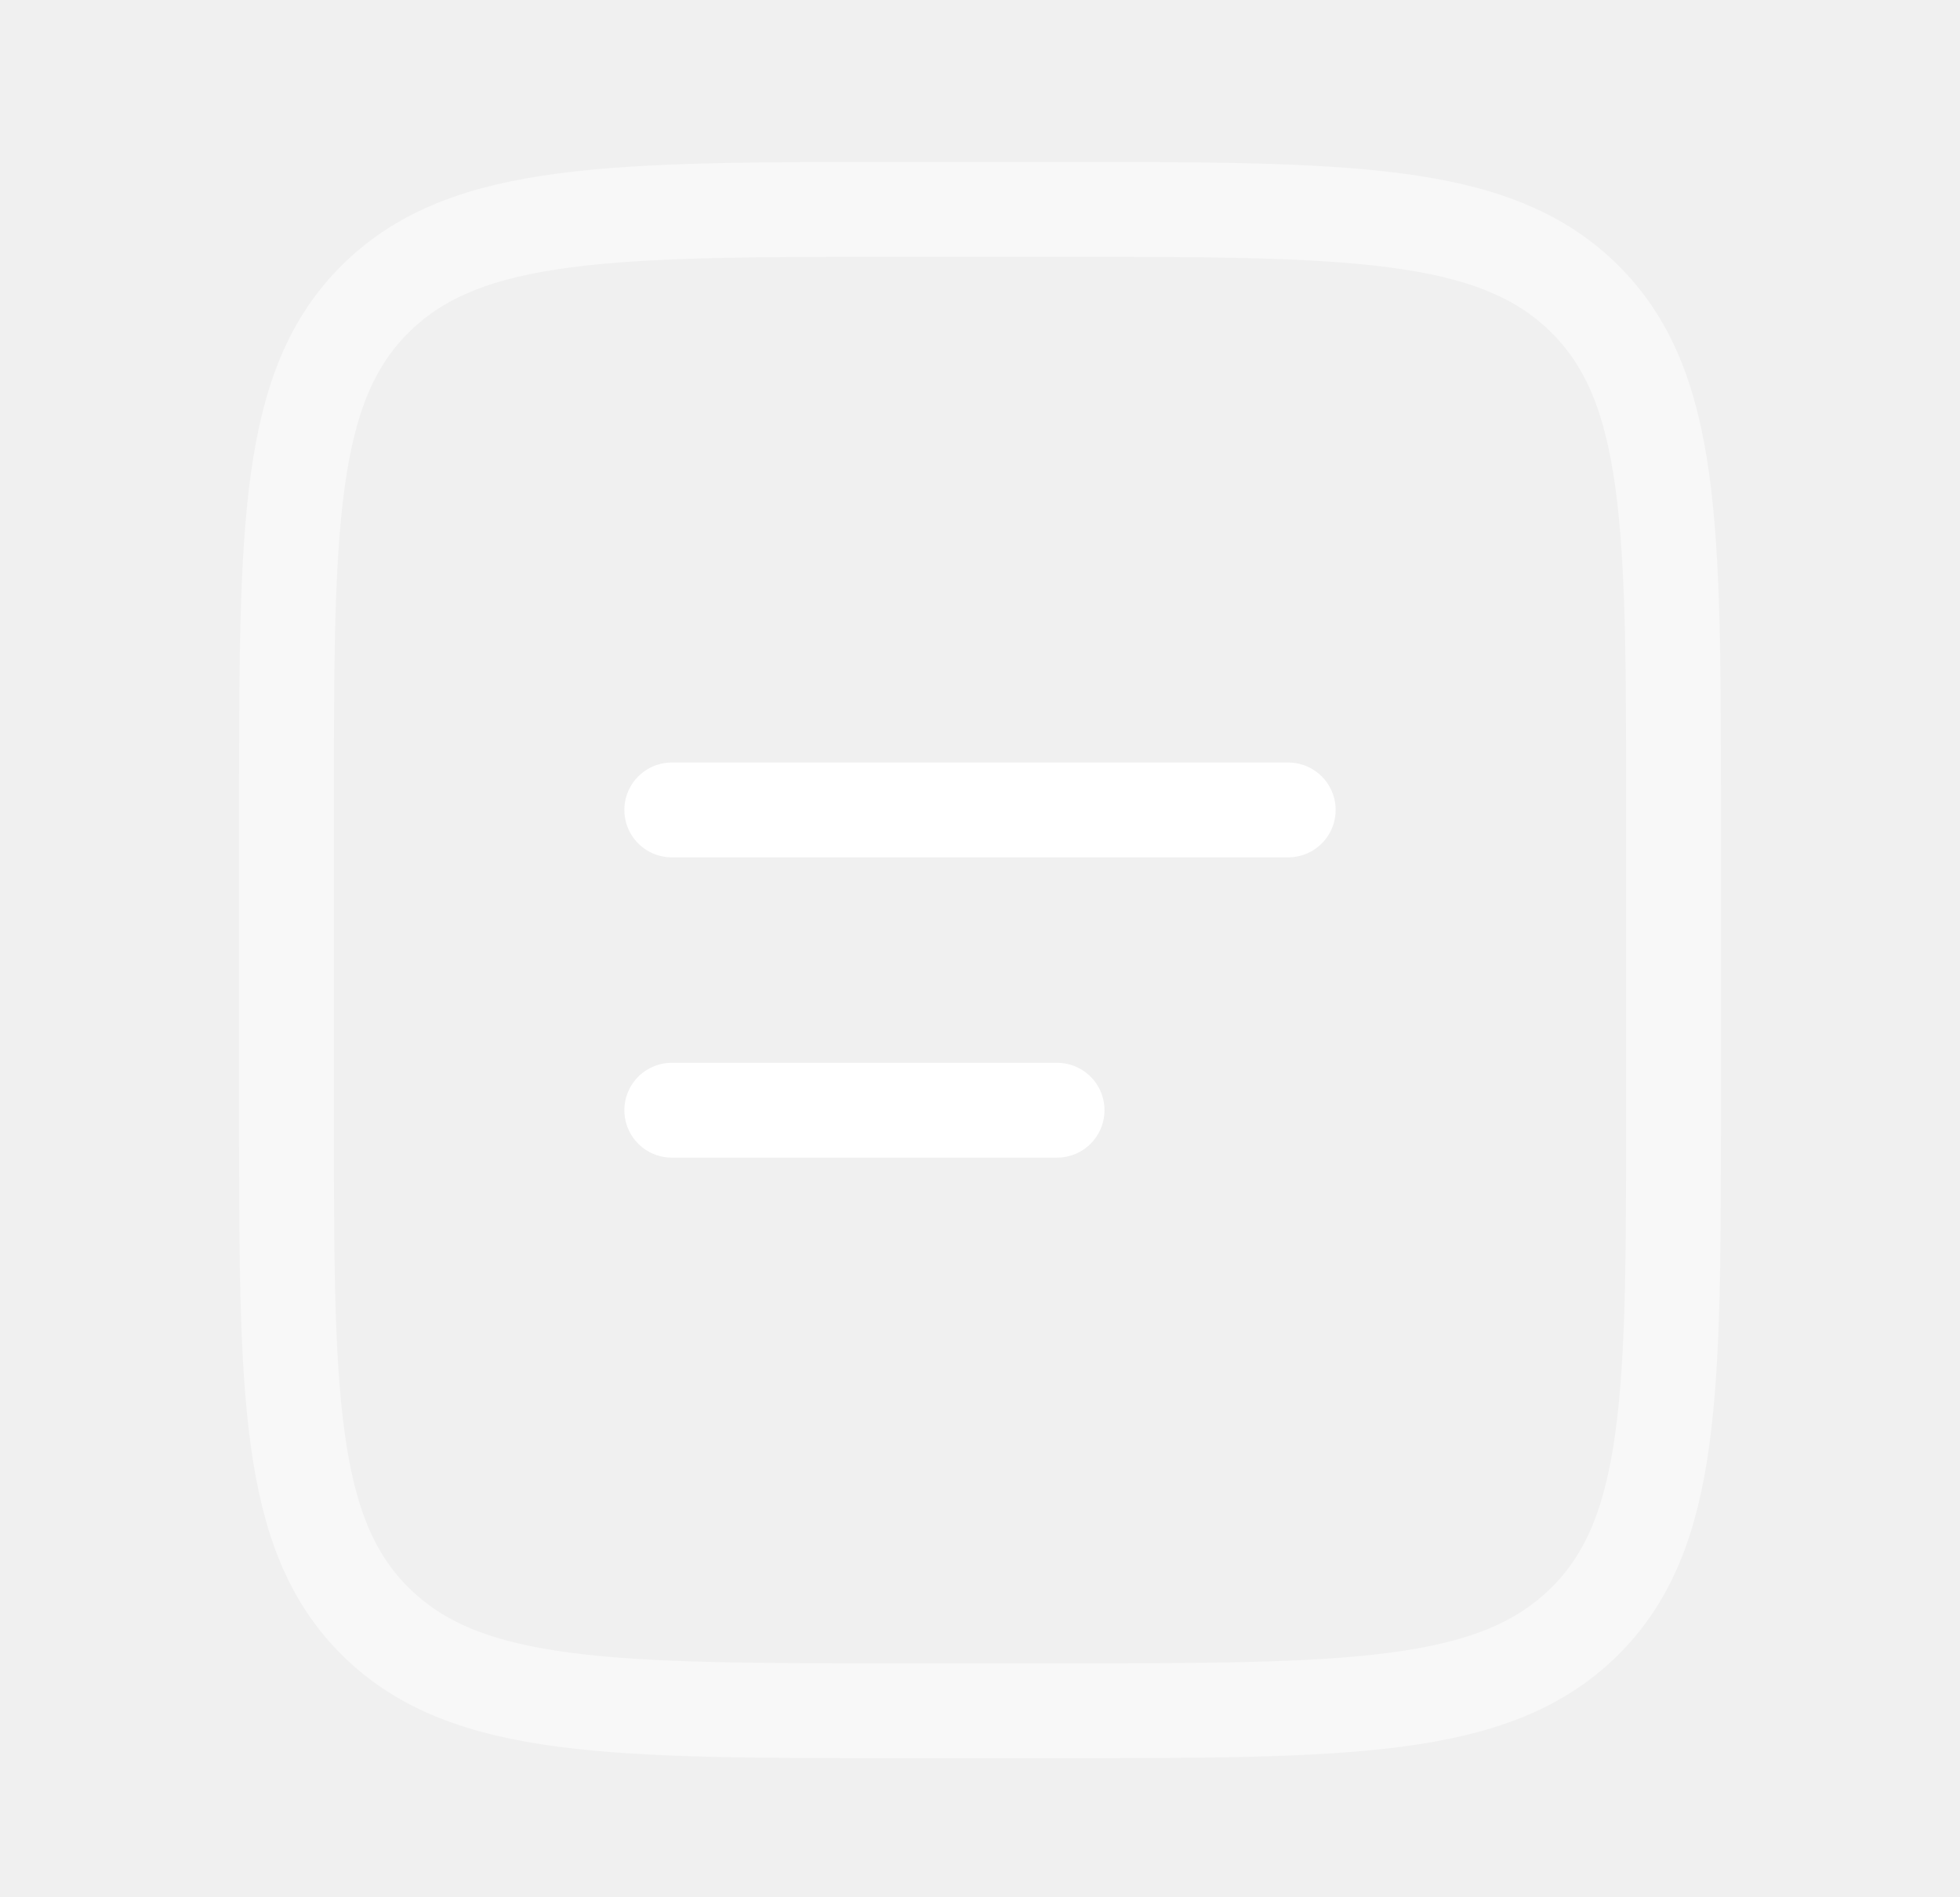
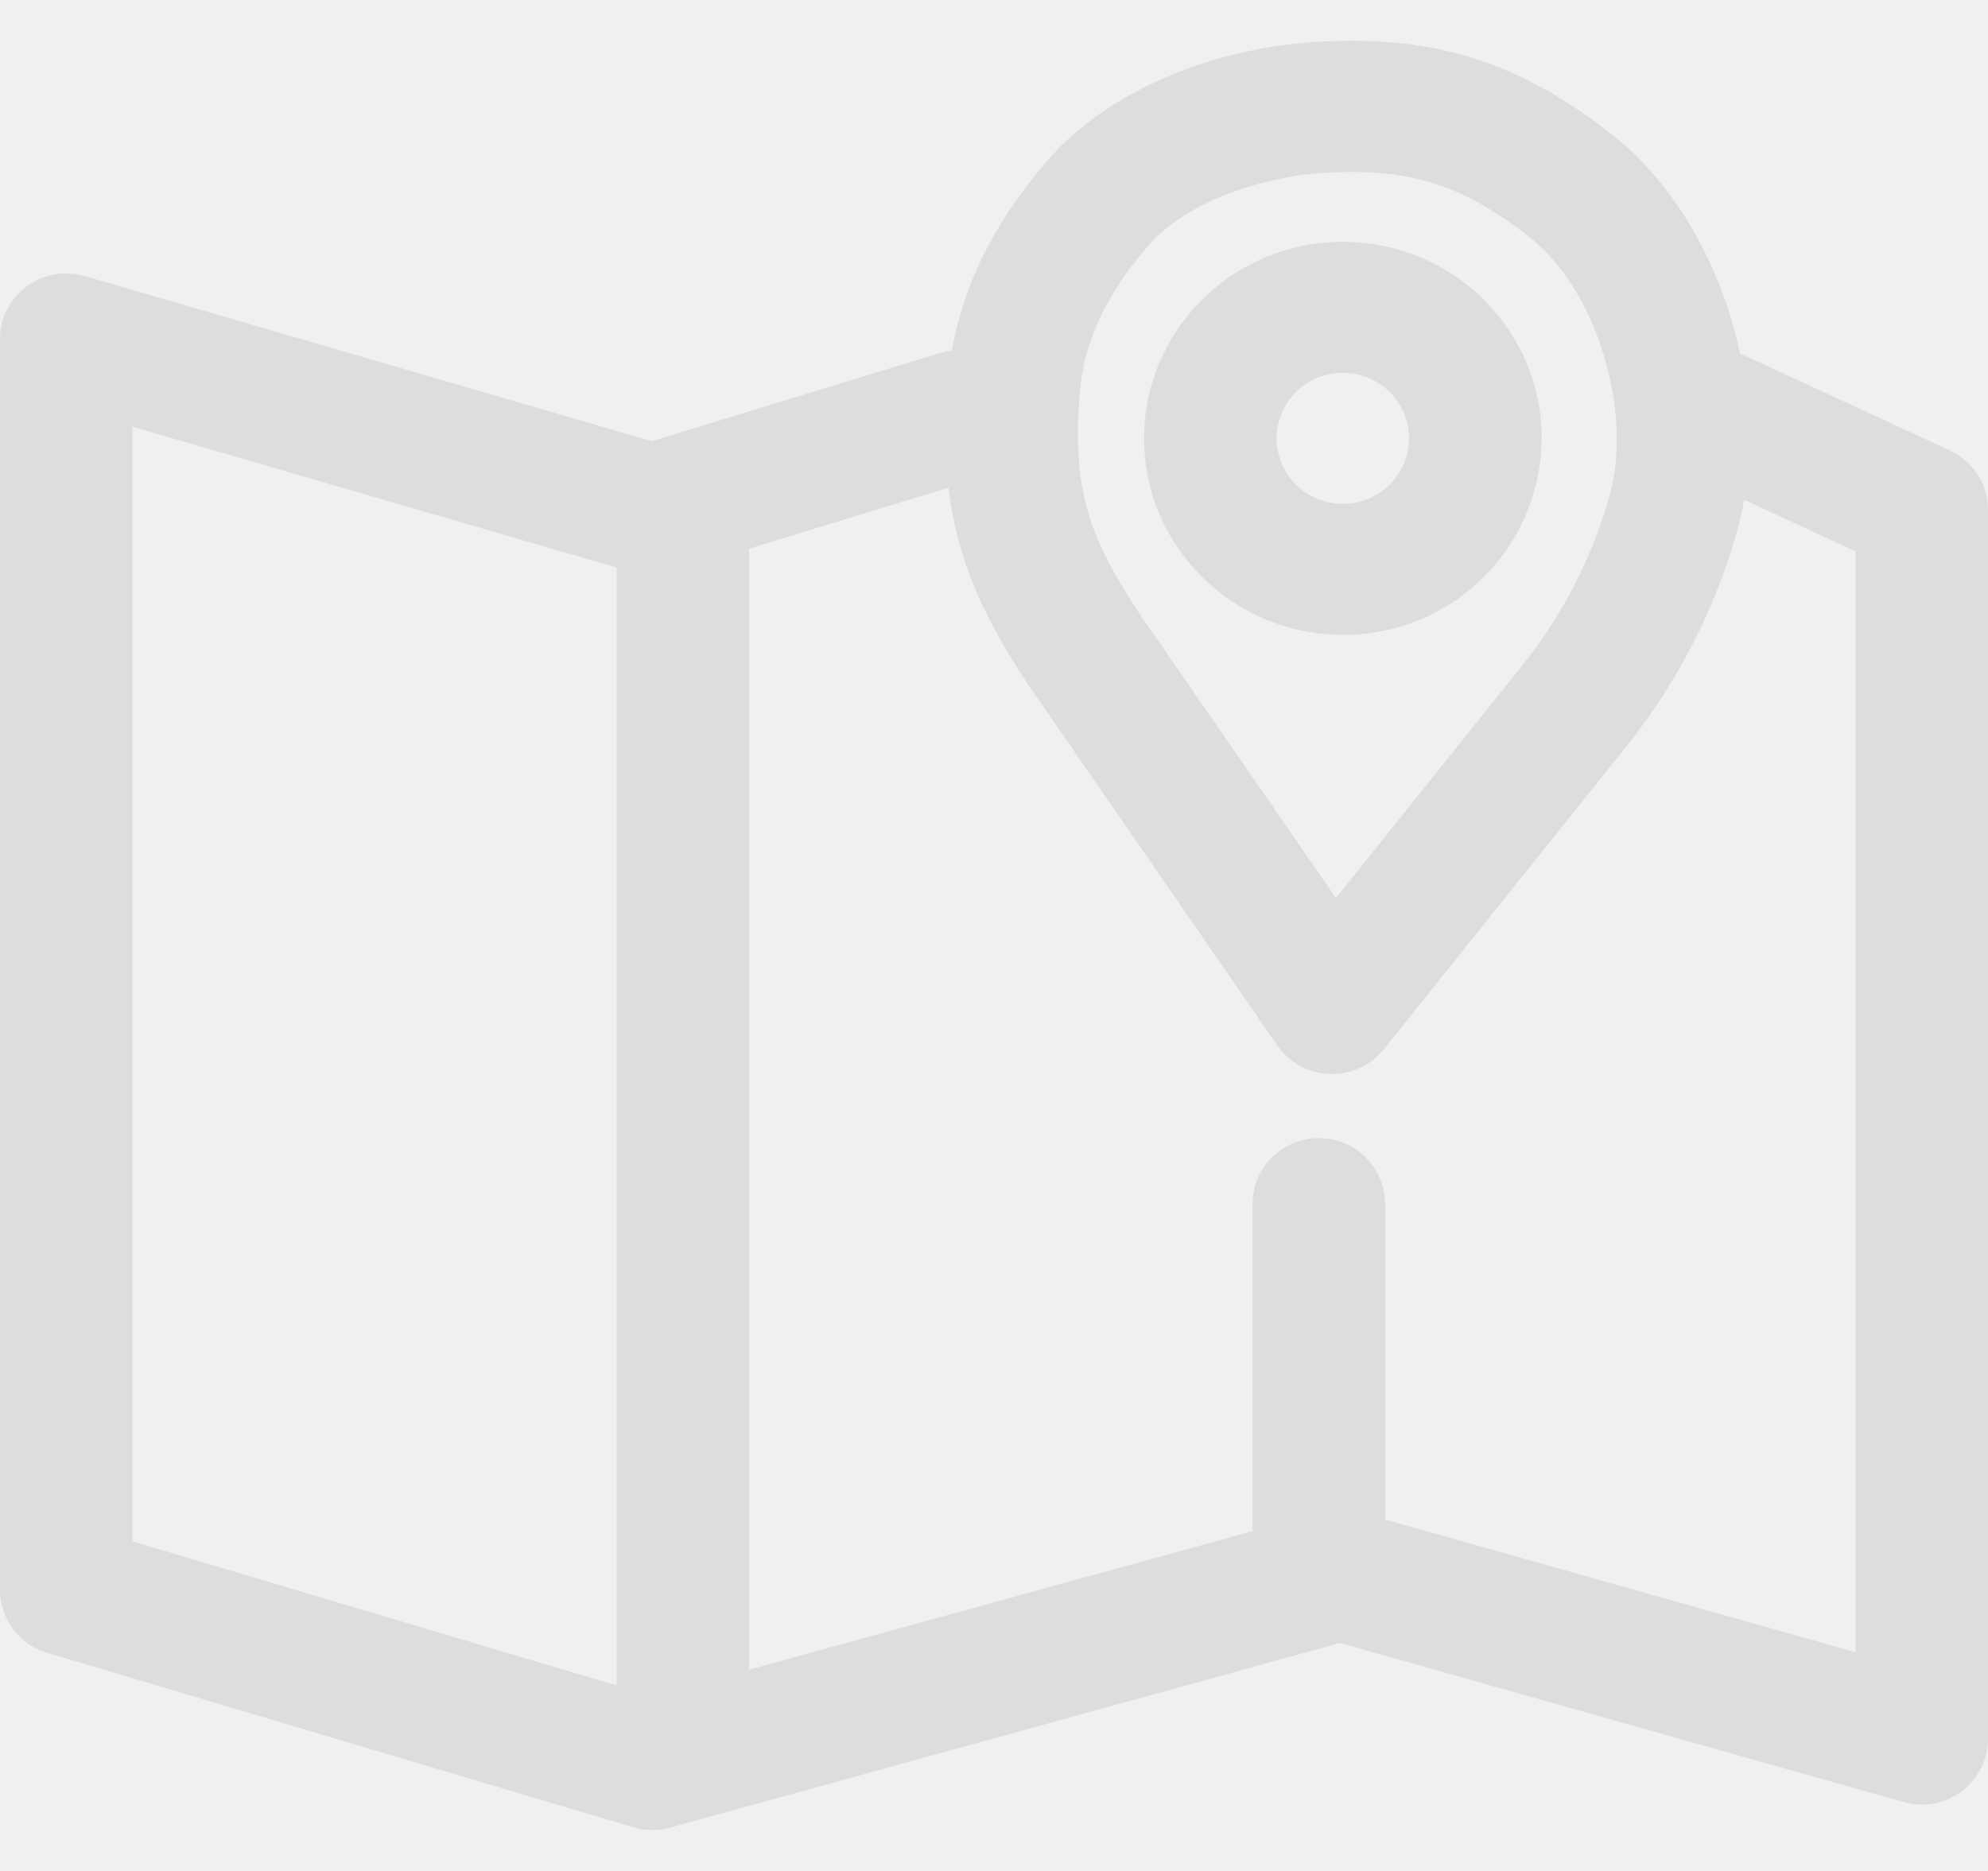
- <svg xmlns="http://www.w3.org/2000/svg" width="31" height="30" viewBox="0 0 31 30" fill="none">
-   <g id="solar:document-line-duotone">
-     <g id="Group">
-       <path id="Vector" opacity="0.5" d="M4.531 12.812C4.531 8.334 4.531 6.095 5.96 4.704C7.387 3.312 9.685 3.312 14.281 3.312H16.719C21.315 3.312 23.613 3.312 25.04 4.704C26.469 6.095 26.469 8.334 26.469 12.812V17.562C26.469 22.041 26.469 24.28 25.04 25.671C23.613 27.062 21.315 27.062 16.719 27.062H14.281C9.685 27.062 7.387 27.062 5.96 25.671C4.531 24.28 4.531 22.041 4.531 17.562V12.812Z" stroke="white" stroke-width="1.5" />
-       <path id="Vector_2" d="M10.625 12.812H20.375M10.625 17.562H16.719" stroke="white" stroke-width="1.5" stroke-linecap="round" />
-     </g>
-   </g>
+ <svg xmlns="http://www.w3.org/2000/svg" width="34" height="32" viewBox="0 0 34 32" fill="none">
+   <path d="M27.572 2.303C28.682 3.174 29.447 4.58 29.76 6.052C29.798 6.064 29.835 6.079 29.871 6.096L33.347 7.704C33.541 7.793 33.706 7.936 33.822 8.116C33.938 8.296 33.999 8.505 34 8.719V29.743C33.999 29.918 33.957 30.09 33.878 30.245C33.799 30.401 33.685 30.537 33.545 30.641C33.405 30.745 33.243 30.816 33.071 30.847C32.9 30.878 32.723 30.869 32.555 30.821L22.918 28.101L11.46 31.259C11.253 31.316 11.034 31.314 10.829 31.253L0.806 28.269C0.574 28.201 0.371 28.06 0.225 27.867C0.08 27.674 0.001 27.439 0 27.198L0 5.797C0 5.049 0.728 4.512 1.454 4.722L11.147 7.546L16.073 6.038C16.141 6.018 16.211 6.004 16.281 5.996C16.471 4.88 17.003 3.809 17.896 2.766C18.955 1.525 20.813 0.797 22.624 0.71C24.502 0.62 25.937 1.021 27.571 2.302L27.572 2.303ZM2.266 7.298V26.363L10.545 28.827V9.707L2.266 7.298ZM16.221 8.342L12.811 9.384V28.558L21.422 26.188V20.587C21.422 19.968 21.93 19.466 22.556 19.466C23.181 19.466 23.688 19.968 23.688 20.588V25.989L31.734 28.259V9.431L29.83 8.547C29.798 8.734 29.757 8.918 29.706 9.096C29.336 10.4 28.716 11.619 27.88 12.685L23.669 17.943C23.558 18.081 23.417 18.192 23.256 18.266C23.095 18.34 22.918 18.375 22.741 18.369C22.564 18.363 22.391 18.316 22.235 18.231C22.08 18.146 21.946 18.026 21.845 17.88L17.91 12.18C17.26 11.273 16.805 10.463 16.548 9.739C16.387 9.287 16.277 8.818 16.221 8.342ZM22.732 2.951C21.498 3.01 20.23 3.507 19.627 4.212C18.901 5.062 18.544 5.858 18.472 6.664C18.387 7.634 18.445 8.32 18.686 8.998C18.865 9.499 19.22 10.135 19.769 10.902L22.848 15.359L26.095 11.305C26.75 10.468 27.236 9.511 27.525 8.488C27.933 7.06 27.317 4.962 26.165 4.061C24.983 3.135 24.091 2.885 22.734 2.951H22.732ZM22.967 4.136C24.844 4.136 26.367 5.64 26.367 7.497C26.365 7.941 26.275 8.38 26.102 8.789C25.93 9.198 25.679 9.57 25.363 9.882C25.048 10.194 24.673 10.441 24.262 10.608C23.851 10.775 23.411 10.86 22.967 10.858C21.09 10.858 19.567 9.353 19.567 7.497C19.567 5.64 21.09 4.136 22.967 4.136ZM22.967 6.376C22.819 6.376 22.672 6.404 22.535 6.46C22.398 6.515 22.273 6.598 22.168 6.702C22.063 6.806 21.979 6.93 21.922 7.066C21.864 7.202 21.834 7.349 21.833 7.497C21.833 8.116 22.341 8.617 22.967 8.617C23.115 8.618 23.262 8.589 23.399 8.533C23.536 8.477 23.66 8.395 23.765 8.291C23.871 8.186 23.954 8.062 24.012 7.926C24.069 7.79 24.099 7.643 24.099 7.495C24.097 7.197 23.977 6.911 23.764 6.702C23.552 6.492 23.265 6.375 22.967 6.376Z" fill="#DDDDDD" />
</svg>
